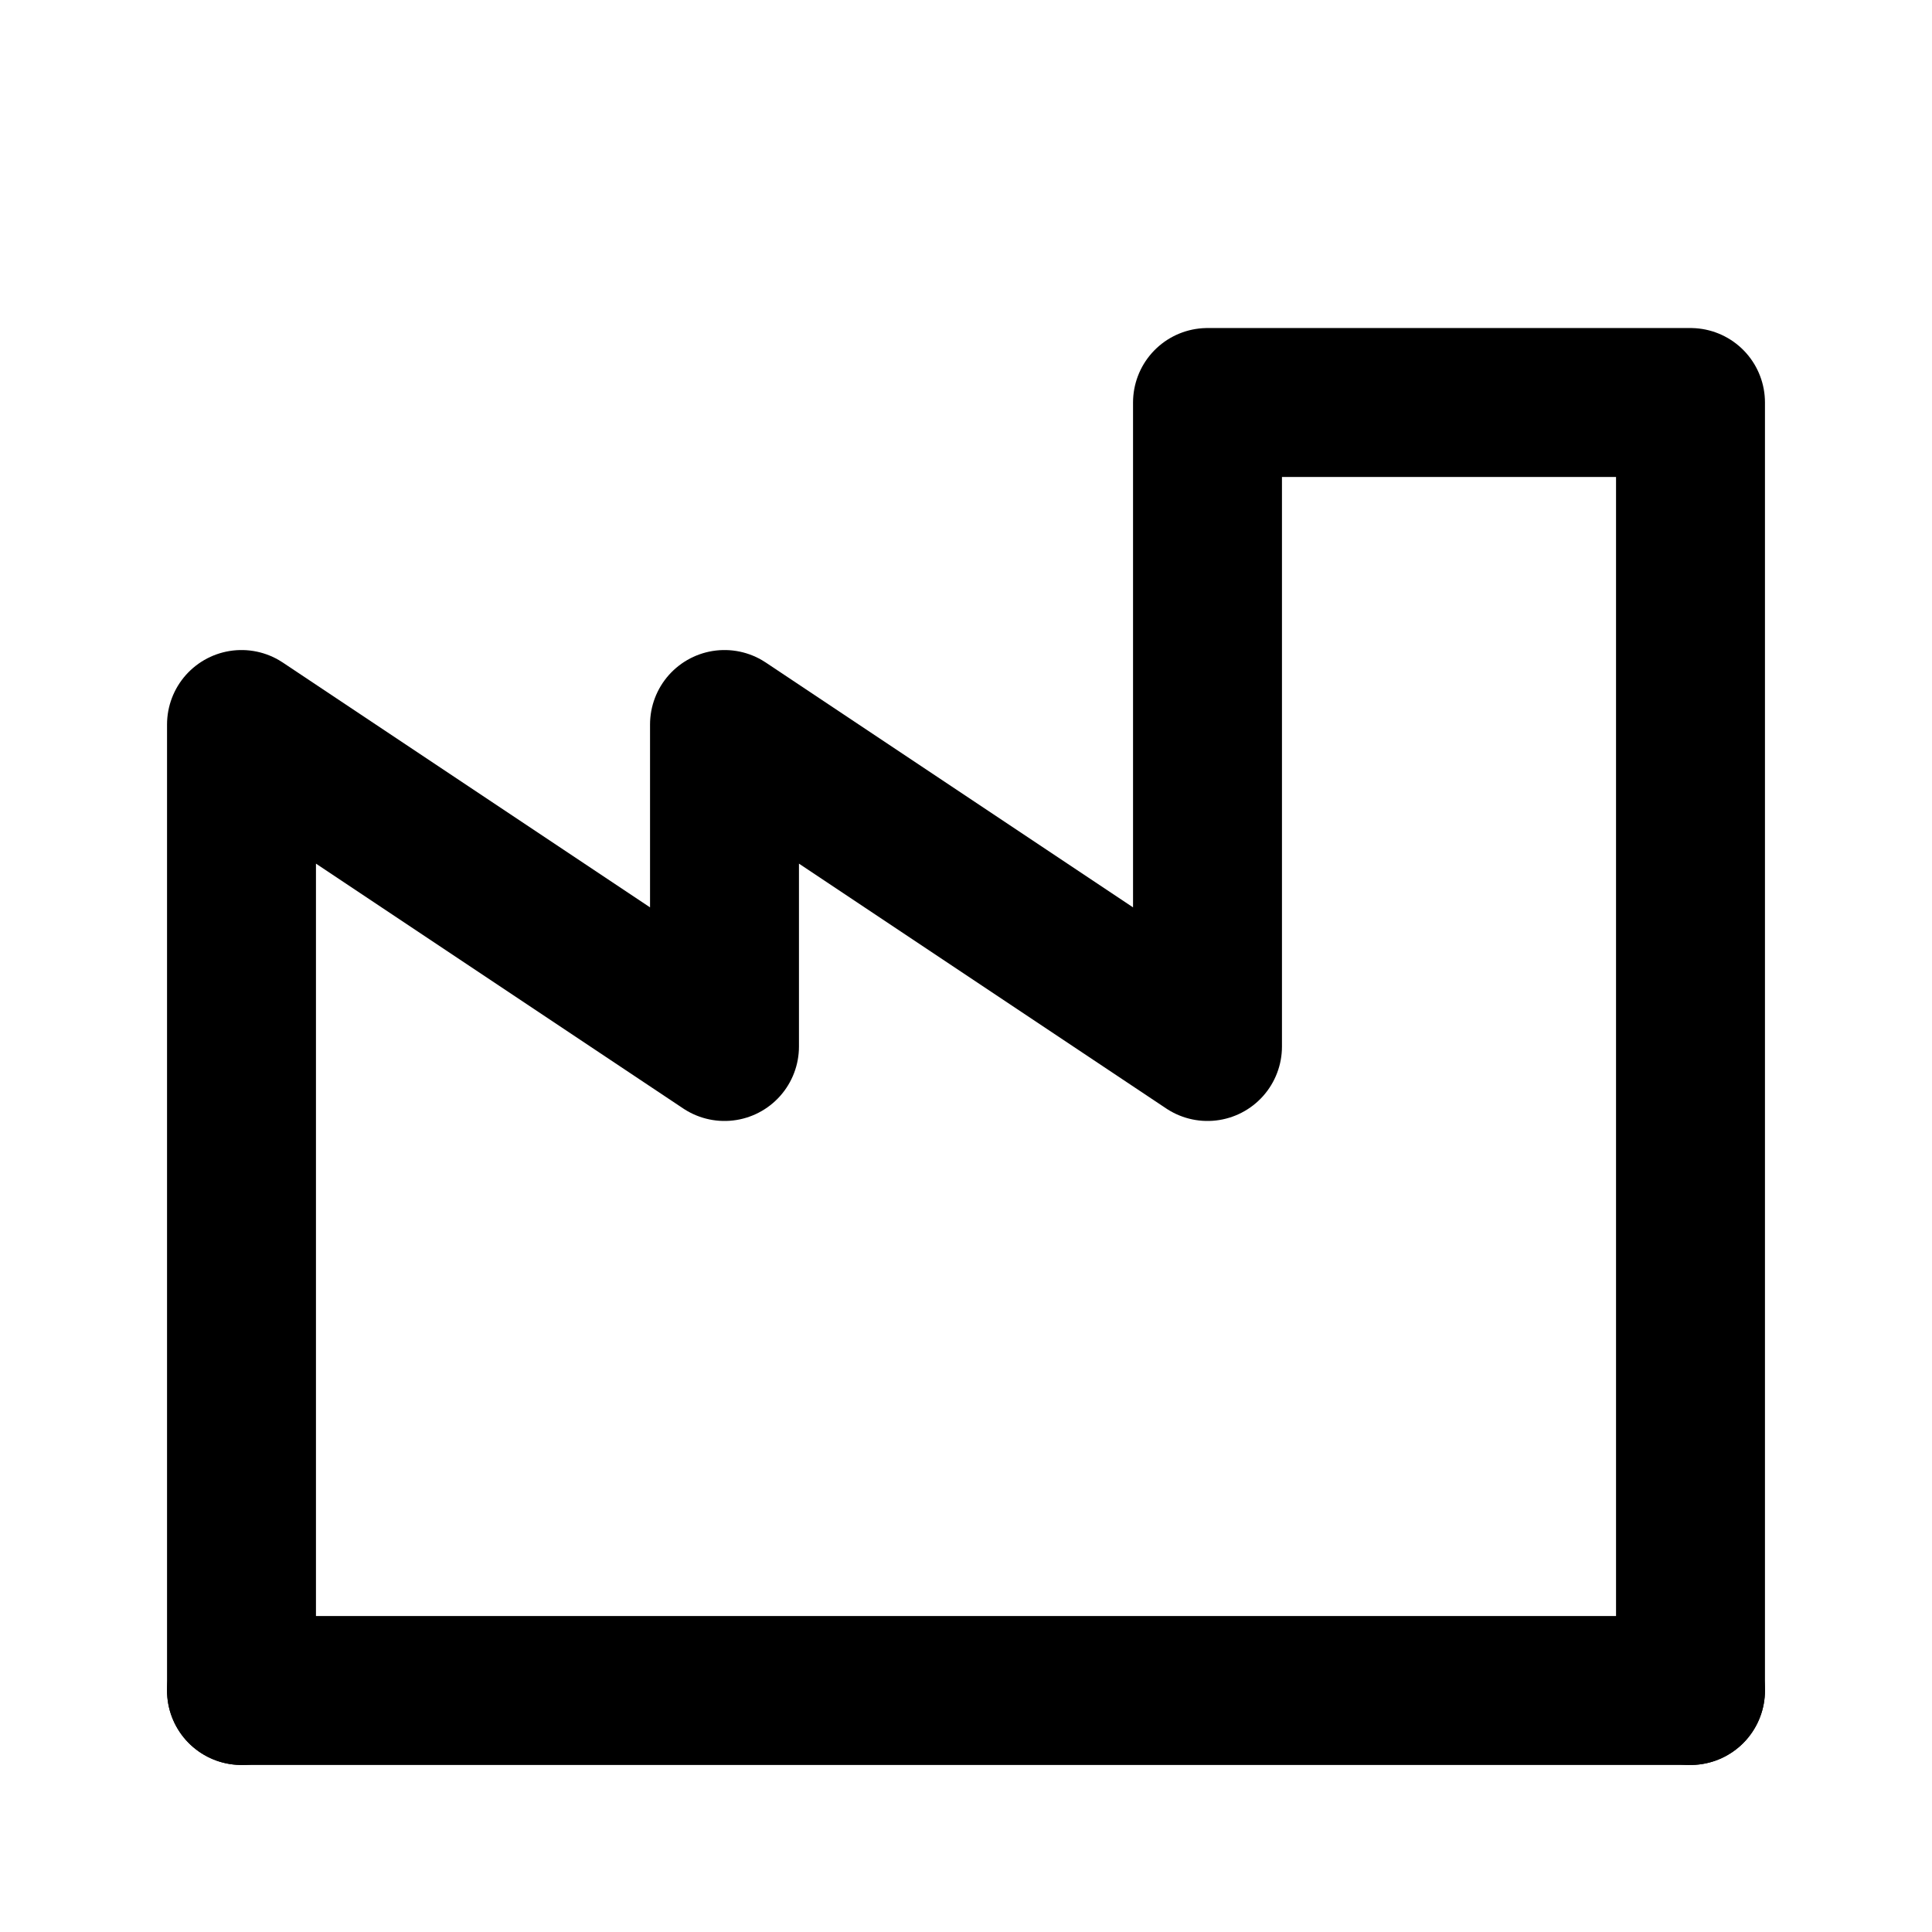
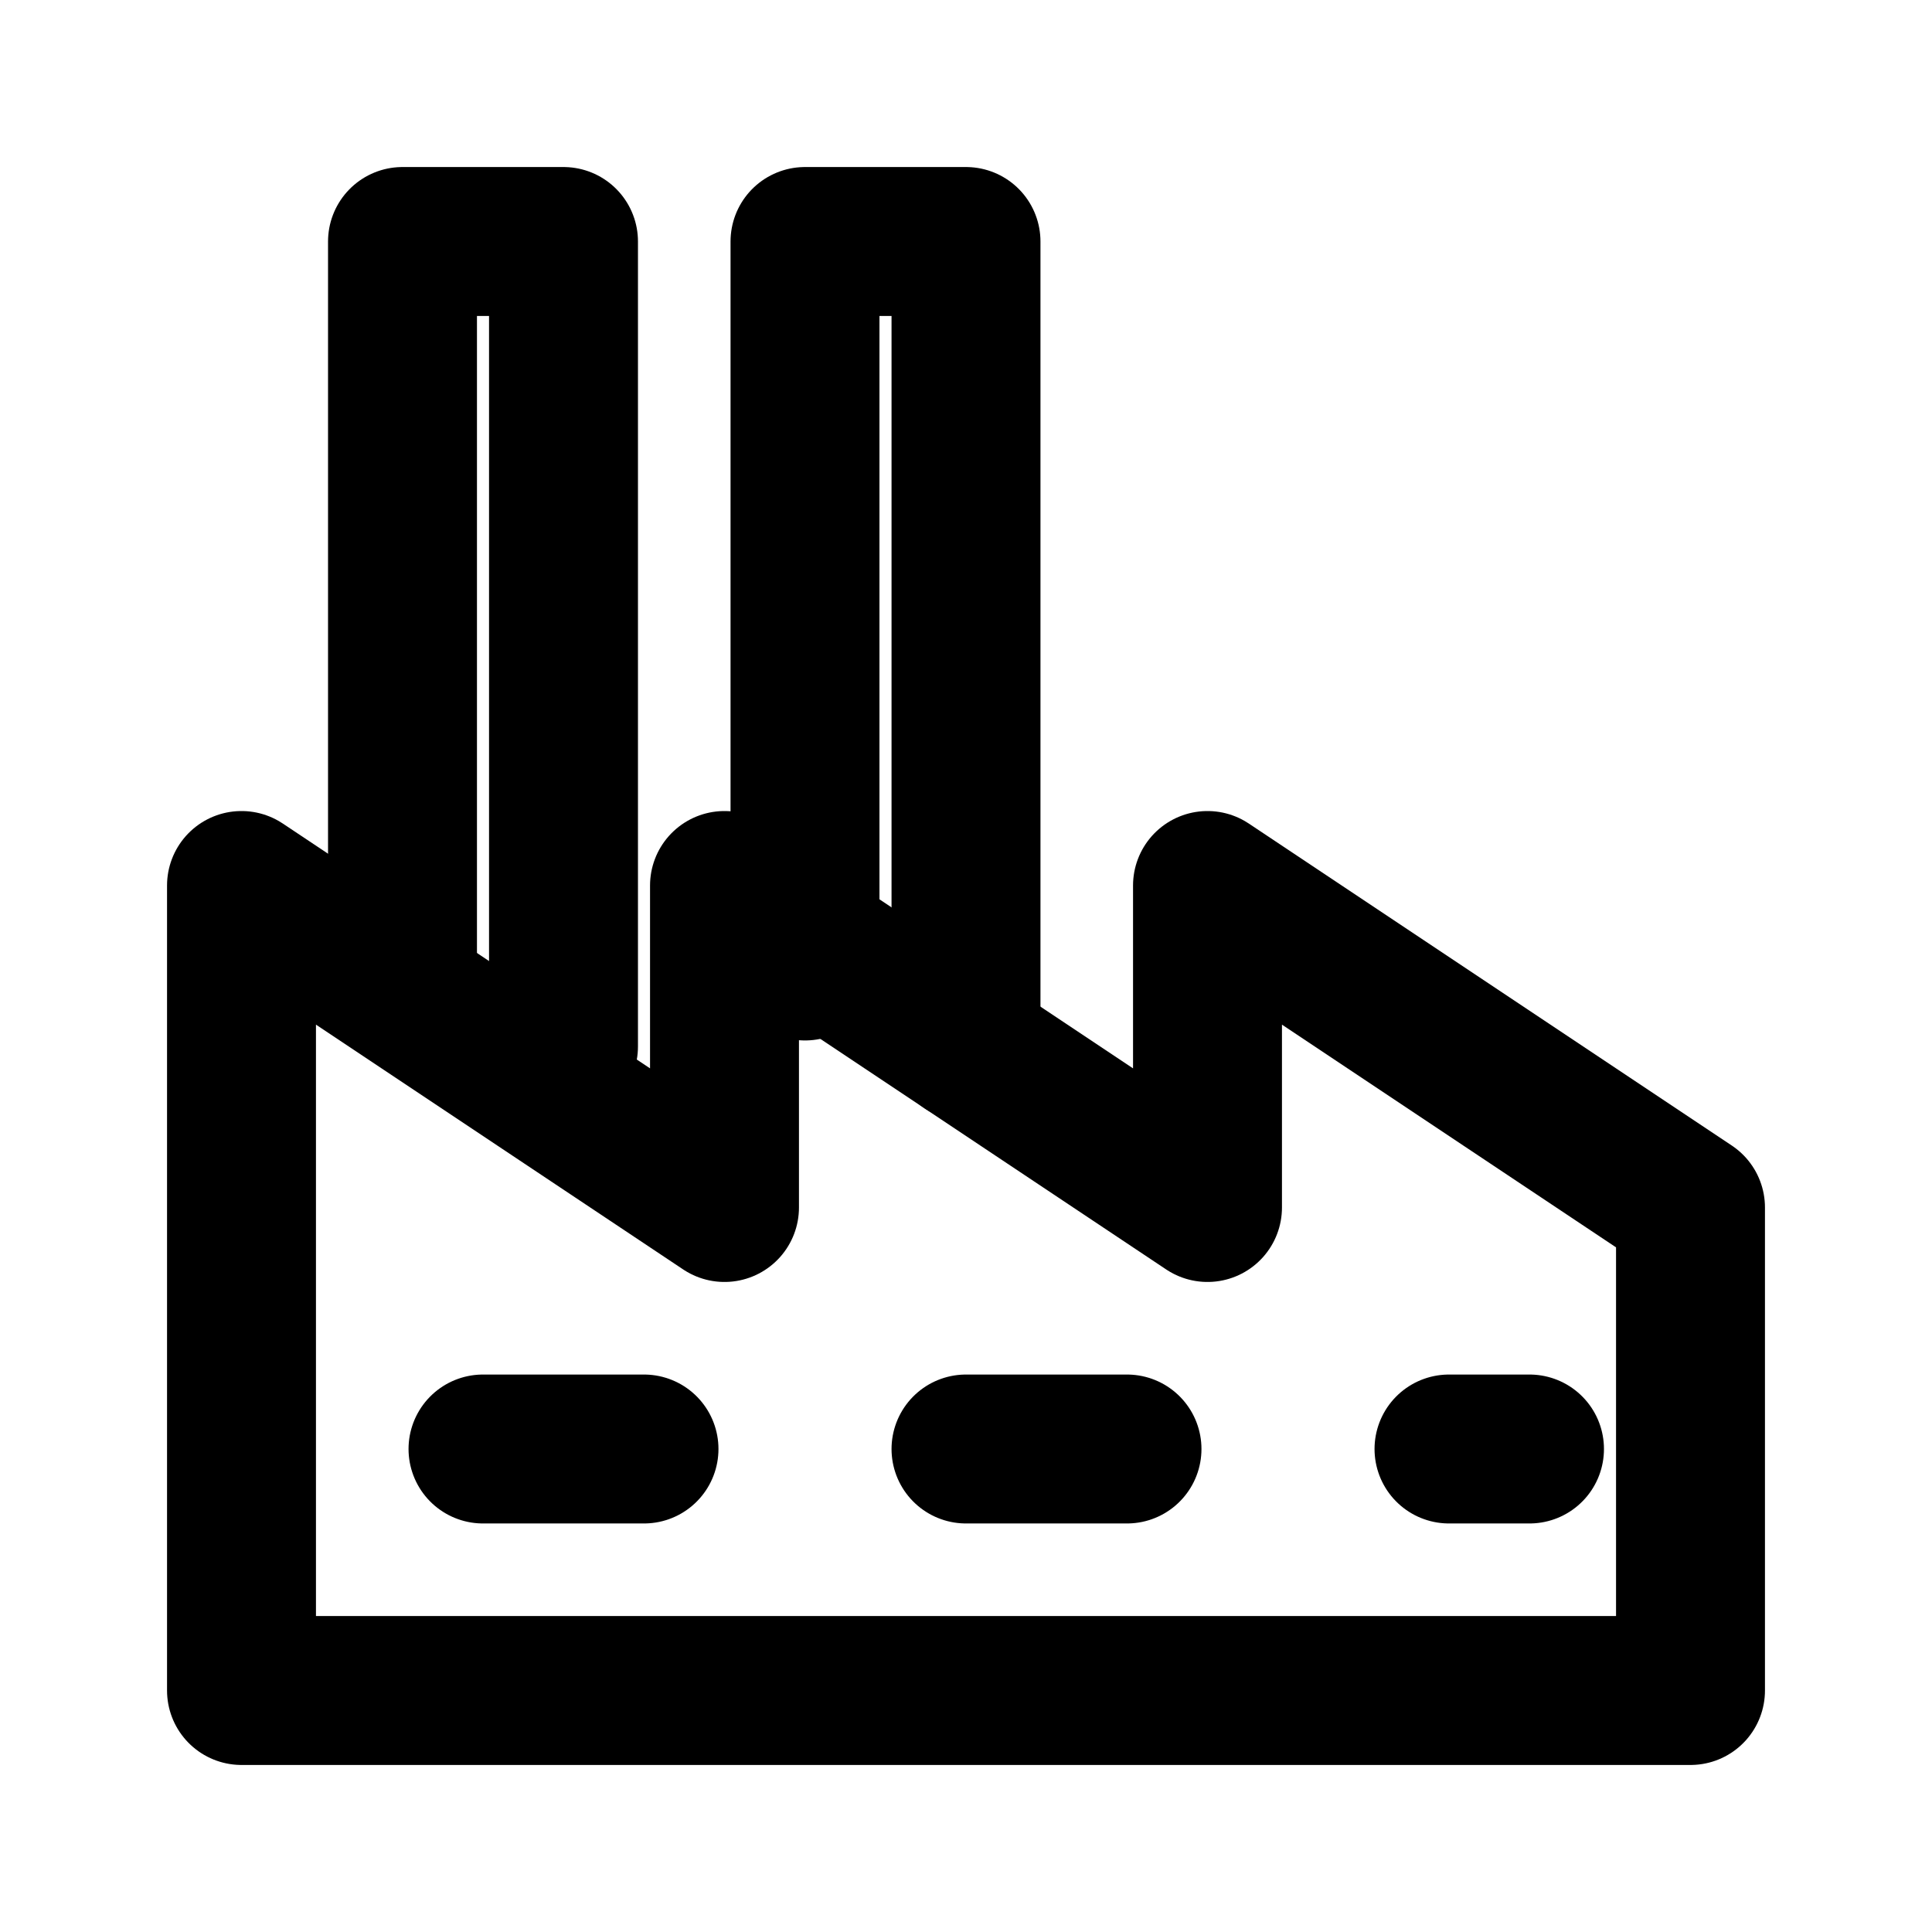
- <svg xmlns="http://www.w3.org/2000/svg" viewBox="0 0 24 24" fill="none" stroke="currentColor" stroke-width="1.85" stroke-linecap="round" stroke-linejoin="round">
-   <path d="M3 21h18" />
-   <path d="M3 21V9l6 4V9l6 4V5h6v16" />
+ <svg xmlns="http://www.w3.org/2000/svg" width="24" height="24" viewBox="0 0 24 24" fill="none" stroke="currentColor" stroke-width="1.85" stroke-linecap="round" stroke-linejoin="round" role="img" aria-labelledby="sector-diversified-title">
+   <path d="M3 21V11L9 15V11L15 15V11L21 15V21Z" />
+   <path d="M5 12V3H7V13M10 12V3H12V13" />
+   <line x1="6" y1="18" x2="8" y2="18" />
+   <line x1="12" y1="18" x2="14" y2="18" />
+   <line x1="18" y1="18" x2="19" y2="18" />
</svg>
